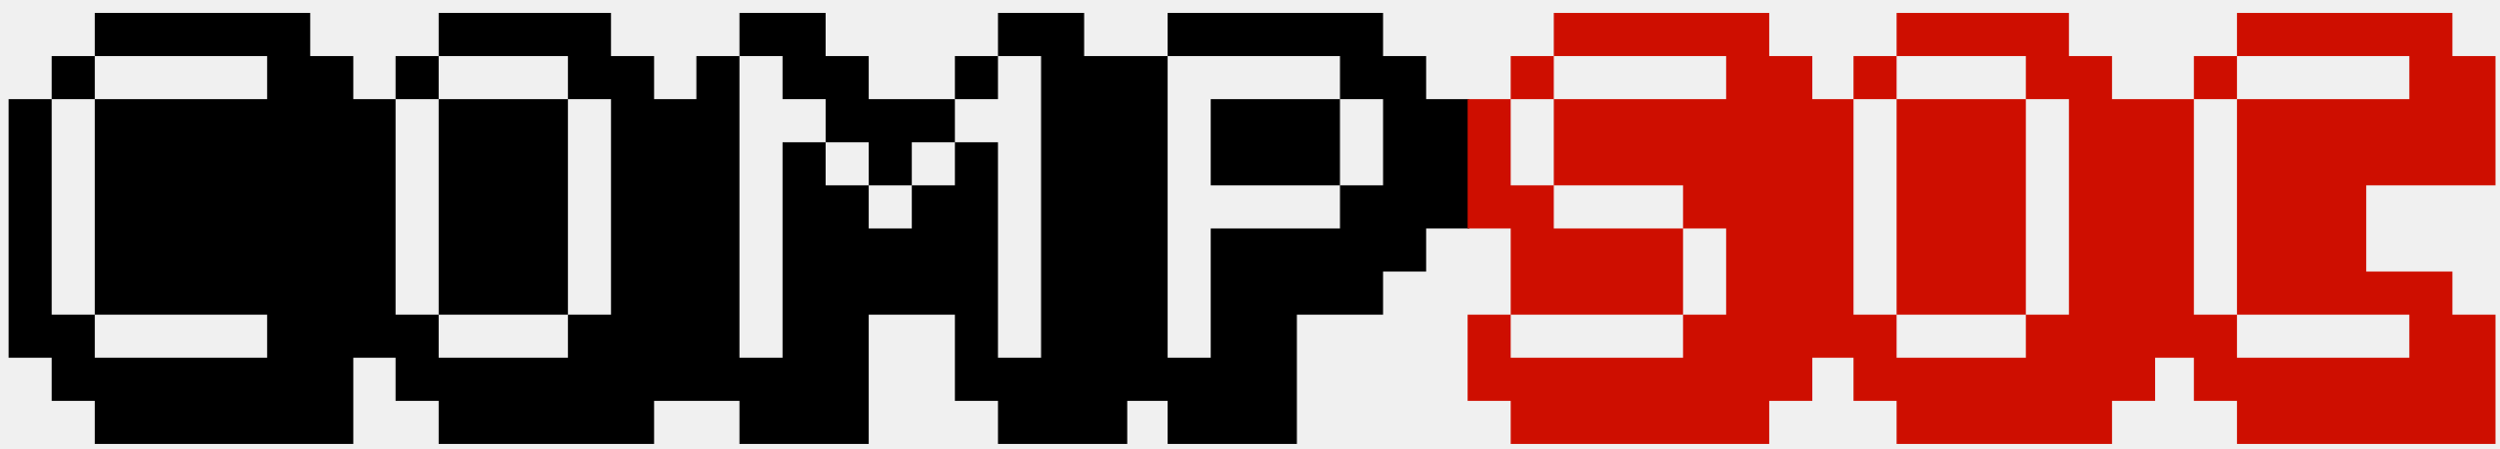
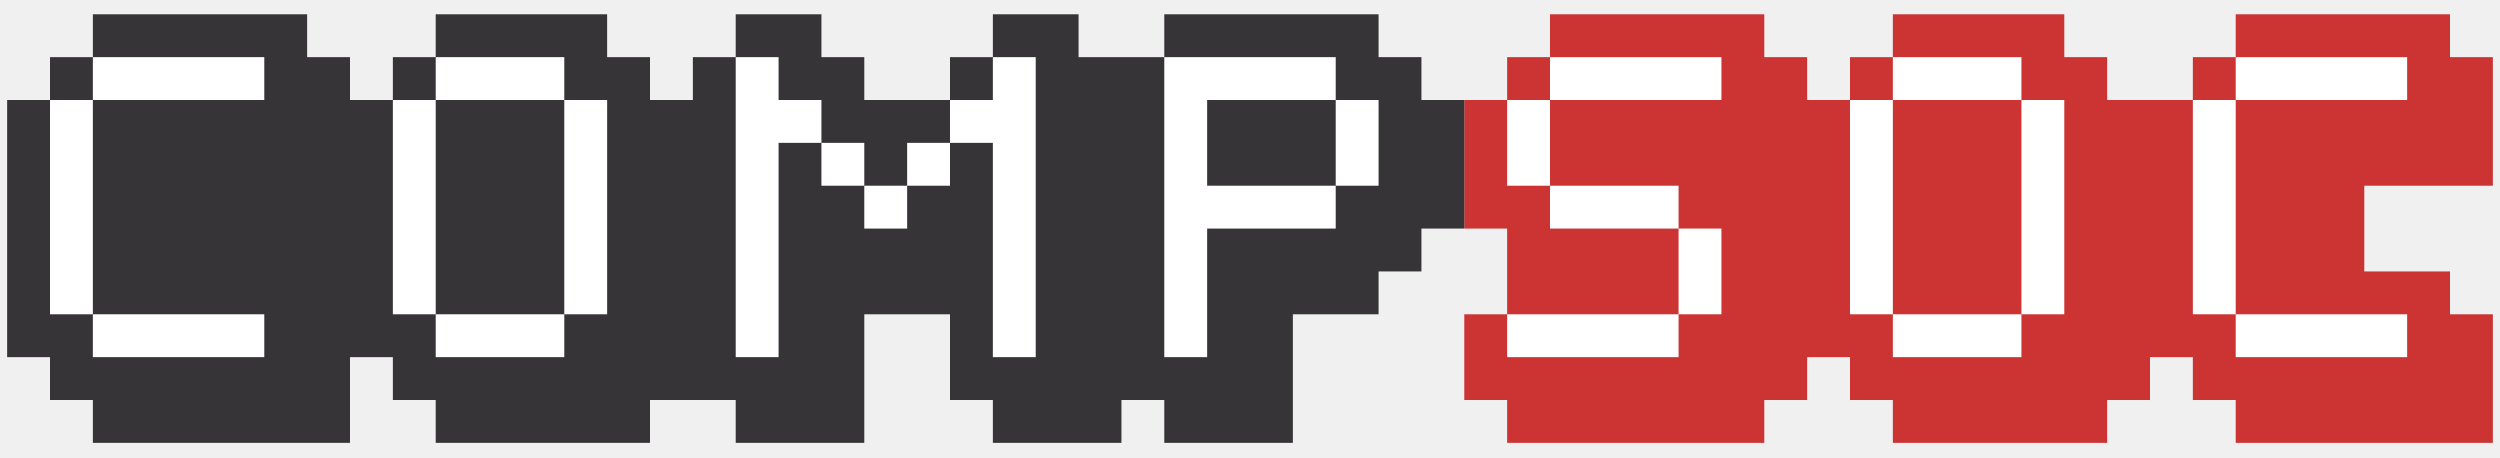
- <svg xmlns="http://www.w3.org/2000/svg" width="290" height="52" id="svg2" version="1.1">
-   <defs id="defs4" />
-   <g id="layer1">
-     <g style="font-size:40px;font-style:normal;font-variant:normal;font-weight:normal;font-stretch:normal;line-height:125%;letter-spacing:0px;word-spacing:0px;fill:#000000;fill-opacity:1;stroke:none;font-family:Fipps;-inkscape-font-specification:Fipps" id="text2985" transform="translate(-17.66379,-30.63793)">
-       <path d="m 11,1.5 0,5 20,0 0,5 -20,0 0,25 20,0 0,5 -20,0 0,-5 -5,0 0,-25 -5,0 0,30 5,0 0,5 5,0 0,5 30,0 0,-10 4.906,0 0,5 5,0 0,5 25,0 0,-5 c 3.302,0 6.604,0 9.906,0 l 0,5 15,0 0,-15 10,0 0,10 5,0 0,5 15,0 0,-5 4.688,0 0,5 15,0 0,-15 10,0 0,-5 5,0 0,-5 5,0 0,-15 -5,0 0,-5 -5,0 0,-5 -25,0 0,5 20,0 0,5 5,0 0,10 -5,0 0,5 -15,0 0,15 -5,0 0,-35 c -3.229,0 -6.458,0 -9.688,0 l 0,-5 -10,0 0,5 5,0 0,35 -5,0 0,-25 -5,0 0,5 -5,0 0,5 -5,0 0,-5 -5,0 0,-5 -5,0 0,25 -5,0 0,-35 -5,0 0,5 -4.906,0 0,-5 -5,0 0,-5 -20,0 0,5 15,0 0,5 5,0 0,25 -5,0 0,5 -15,0 0,-5 -5,0 0,-25 -4.906,0 0,-5 -5,0 0,-5 z m 34.906,10 5,0 0,-5 -5,0 z m 5,0 0,25 15,0 0,-25 z m 34.906,-5 5,0 0,5 5,0 0,5 5,0 0,5 5,0 0,-5 5,0 0,-5 -10,0 0,-5 -5,0 0,-5 -10,0 z m 25,5 5,0 0,-5 -5,0 z m 44.688,10 0,-10 -15,0 0,10 z M 6,11.5 l 5,0 0,-5 -5,0 z" transform="translate(17.66379,30.63793)" id="path3017" />
-     </g>
-     <g style="font-size:40px;font-style:normal;font-variant:normal;font-weight:normal;font-stretch:normal;line-height:125%;letter-spacing:0px;word-spacing:0px;fill:#ce0e00;fill-opacity:1;stroke:none;font-family:Fipps;-inkscape-font-specification:Fipps" id="text2995" transform="translate(-21.7,-28.86218)">
-       <path d="m 180.312,1.5 0,5 20,0 0,5 -20,0 0,10 15,0 0,5 5,0 0,10 -5,0 0,5 -20,0 0,-5 -5,0 0,10 5,0 0,5 30,0 0,-5 5,0 0,-5 4.781,0 0,5 5,0 0,5 25,0 0,-5 5,0 0,-5 4.5,0 0,5 5,0 0,5 30,0 0,-15 -5,0 0,-5 -10,0 0,-10 15,0 0,-15 -5,0 0,-5 -25,0 0,5 20,0 0,5 -20,0 0,25 20,0 0,5 -20,0 0,-5 -5,0 0,-25 c -3.145,0 -6.654,0 -9.5,0 l 0,-5 -5,0 0,-5 -20,0 0,5 15,0 0,5 5,0 0,25 -5,0 0,5 -15,0 0,-5 -5,0 0,-25 -4.781,0 0,-5 -5,0 0,-5 z m 34.781,10 5,0 0,-5 -5,0 z m 5,0 0,25 15,0 0,-25 z m 34.5,0 5,0 0,-5 -5,0 z m -79.281,25 20,0 0,-10 -15,0 0,-5 -5,0 0,-10 -5,0 0,15 5,0 z m 0,-25 5,0 0,-5 -5,0 z" transform="translate(21.7,28.86218)" id="path3008" />
+ <svg xmlns="http://www.w3.org/2000/svg" viewBox="0 0 1400 256">
+   <defs>
+     <style>.cls-1{fill:#c33;}.cls-2{fill:#fff;}.cls-3{fill:#363436;}</style>
+   </defs>
+   <g id="horizontal">
+     <g id="fill">
+       <g id="bottom">
+         <polygon id="bg-red" class="cls-1" points="820 176 820 224 844 224 844 248 988 248 988 224 1012 224 1012 200 1036 200 1036 224 1060 224 1060 248 1180 248 1180 224 1204 224 1204 200 1228 200 1228 224 1252 224 1252 248 1396 248 1396 176 1372 176 1372 152 1324 152 1324 104 1396 104 1396 32 1372 32 1372 8 1252 8 1252 32 1228 32 1228 56 1180 56 1180 32 1156 32 1156 8 1060 8 1060 32 1036 32 1036 56 1012 56 1012 32 988 32 988 8 868 8 868 32 844 32 844 56 820 56 820 128 844 128 844 176 820 176" />
+         <g id="soc">
+           <path id="c" class="cls-2" d="M1252,56V176h-24V56Zm96,0V32h-96V56Zm-96,120v24h96V176Z" />
+           <path id="o" class="cls-2" d="M1132,32V56h-72V32Zm-72,24h-24V176h24Zm0,120v24h72V176Zm72,0h24V56h-24Z" />
+           <path id="s" class="cls-2" d="M964,56H868V32h96ZM844,56v48h24V56Zm96,72V104H868v24Zm0,48h24V128H940Zm-96,0v24h96V176Z" />
+         </g>
+       </g>
+       <g id="top">
+         <polygon id="bg-dark" class="cls-3" points="652 248 652 224 628 224 628 248 556 248 556 224 532 224 532 176 484 176 484 248 412 248 412 224 364 224 364 248 244 248 244 224 220 224 220 200 196 200 196 248 52 248 52 224 28 224 28 200 4 200 4 56 28 56 28 32 52 32 52 8 172 8 172 32 196 32 196 56 220 56 220 32 244 32 244 8 340 8 340 32 364 32 364 56 388 56 388 32 412 32 412 8 460 8 460 32 484 32 484 56 532 56 532 32 556 32 556 8 604 8 604 32 652 32 652 8 772 8 772 32 796 32 796 56 820 56 820 128 796 128 796 152 772 152 772 176 724 176 724 248 652 248" />
+         <g id="comp">
+           <path id="p" class="cls-2" d="M652,200V32h96V56H676v48h72v24H676v72ZM748,56v48h24V56Z" />
+           <path id="m" class="cls-2" d="M412,200V32h24V56h24V80H436V200ZM460,80v24h24v24h24V104h24V80H508v24H484V80ZM580,200V32H556V56H532V80h24V200Z" />
+           <path id="o-2" data-name="o" class="cls-2" d="M316,32V56H244V32ZM244,56H220V176h24Zm0,120v24h72V176Zm72,0h24V56H316Z" />
+           <polygon id="c-2" data-name="c" class="cls-2" points="148 32 52 32 52 56 28 56 28 176 52 176 52 200 148 200 148 176 52 176 52 56 148 56 148 32" />
+         </g>
+       </g>
    </g>
  </g>
</svg>
